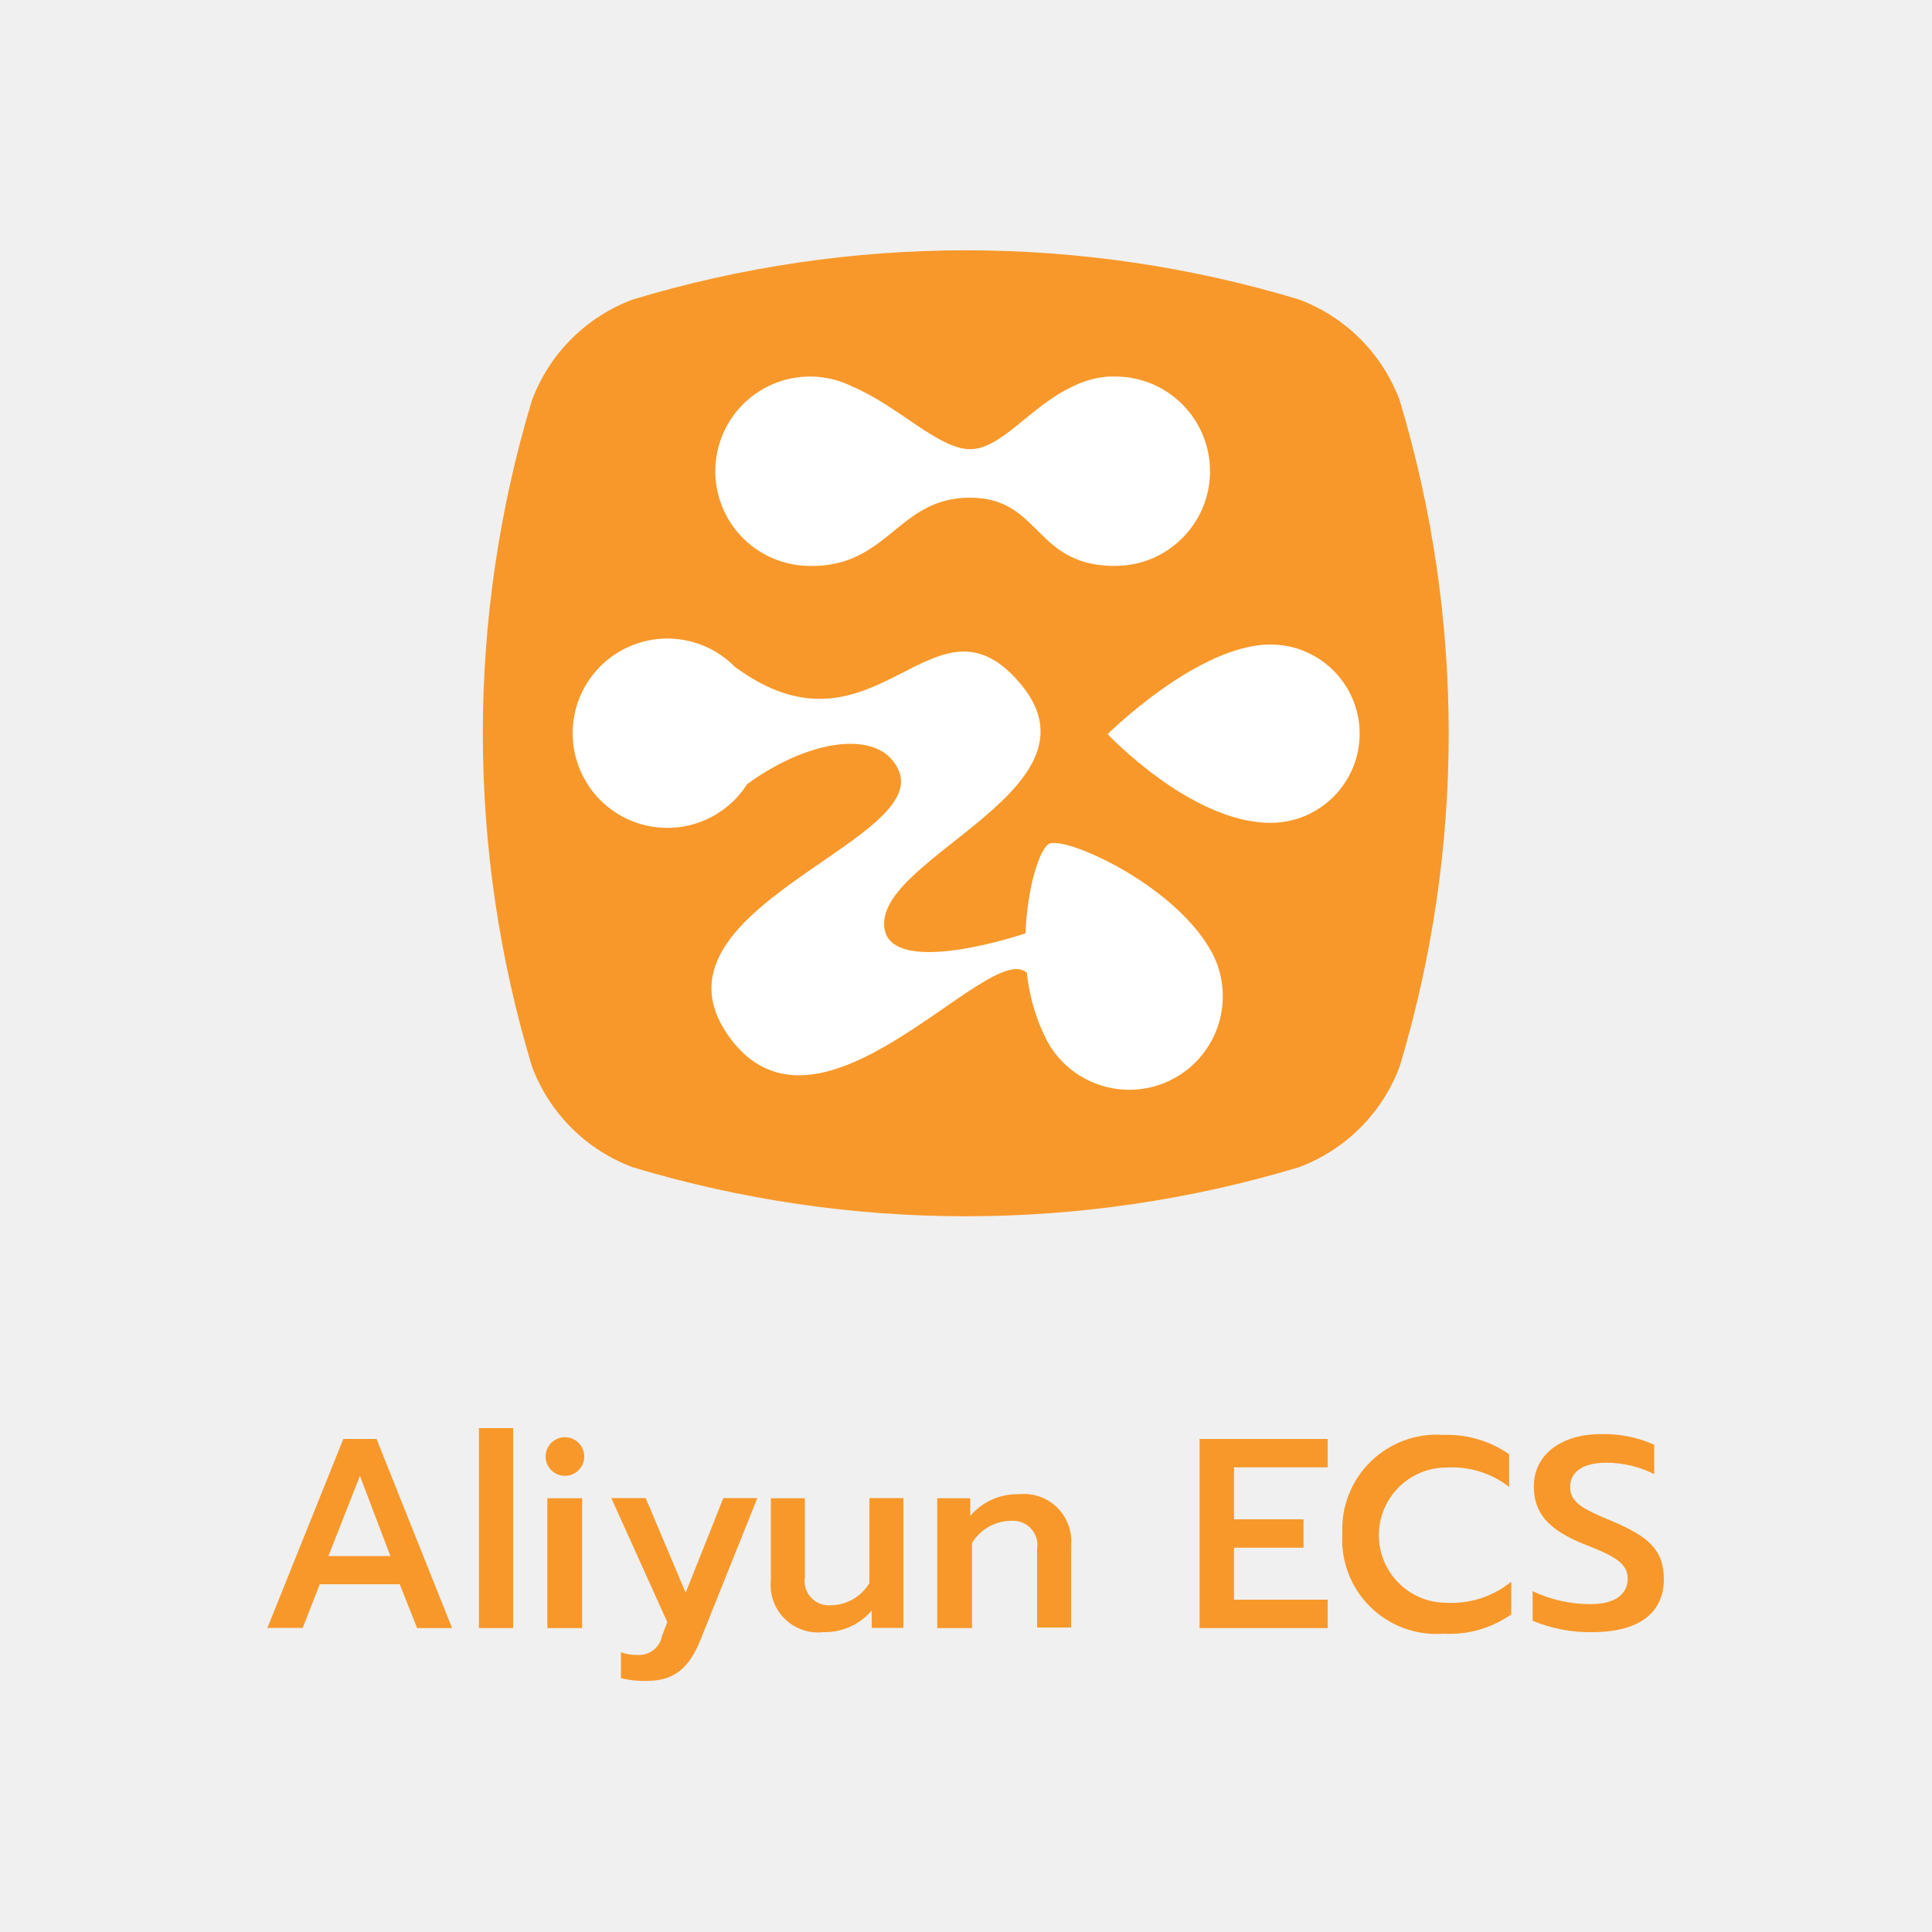
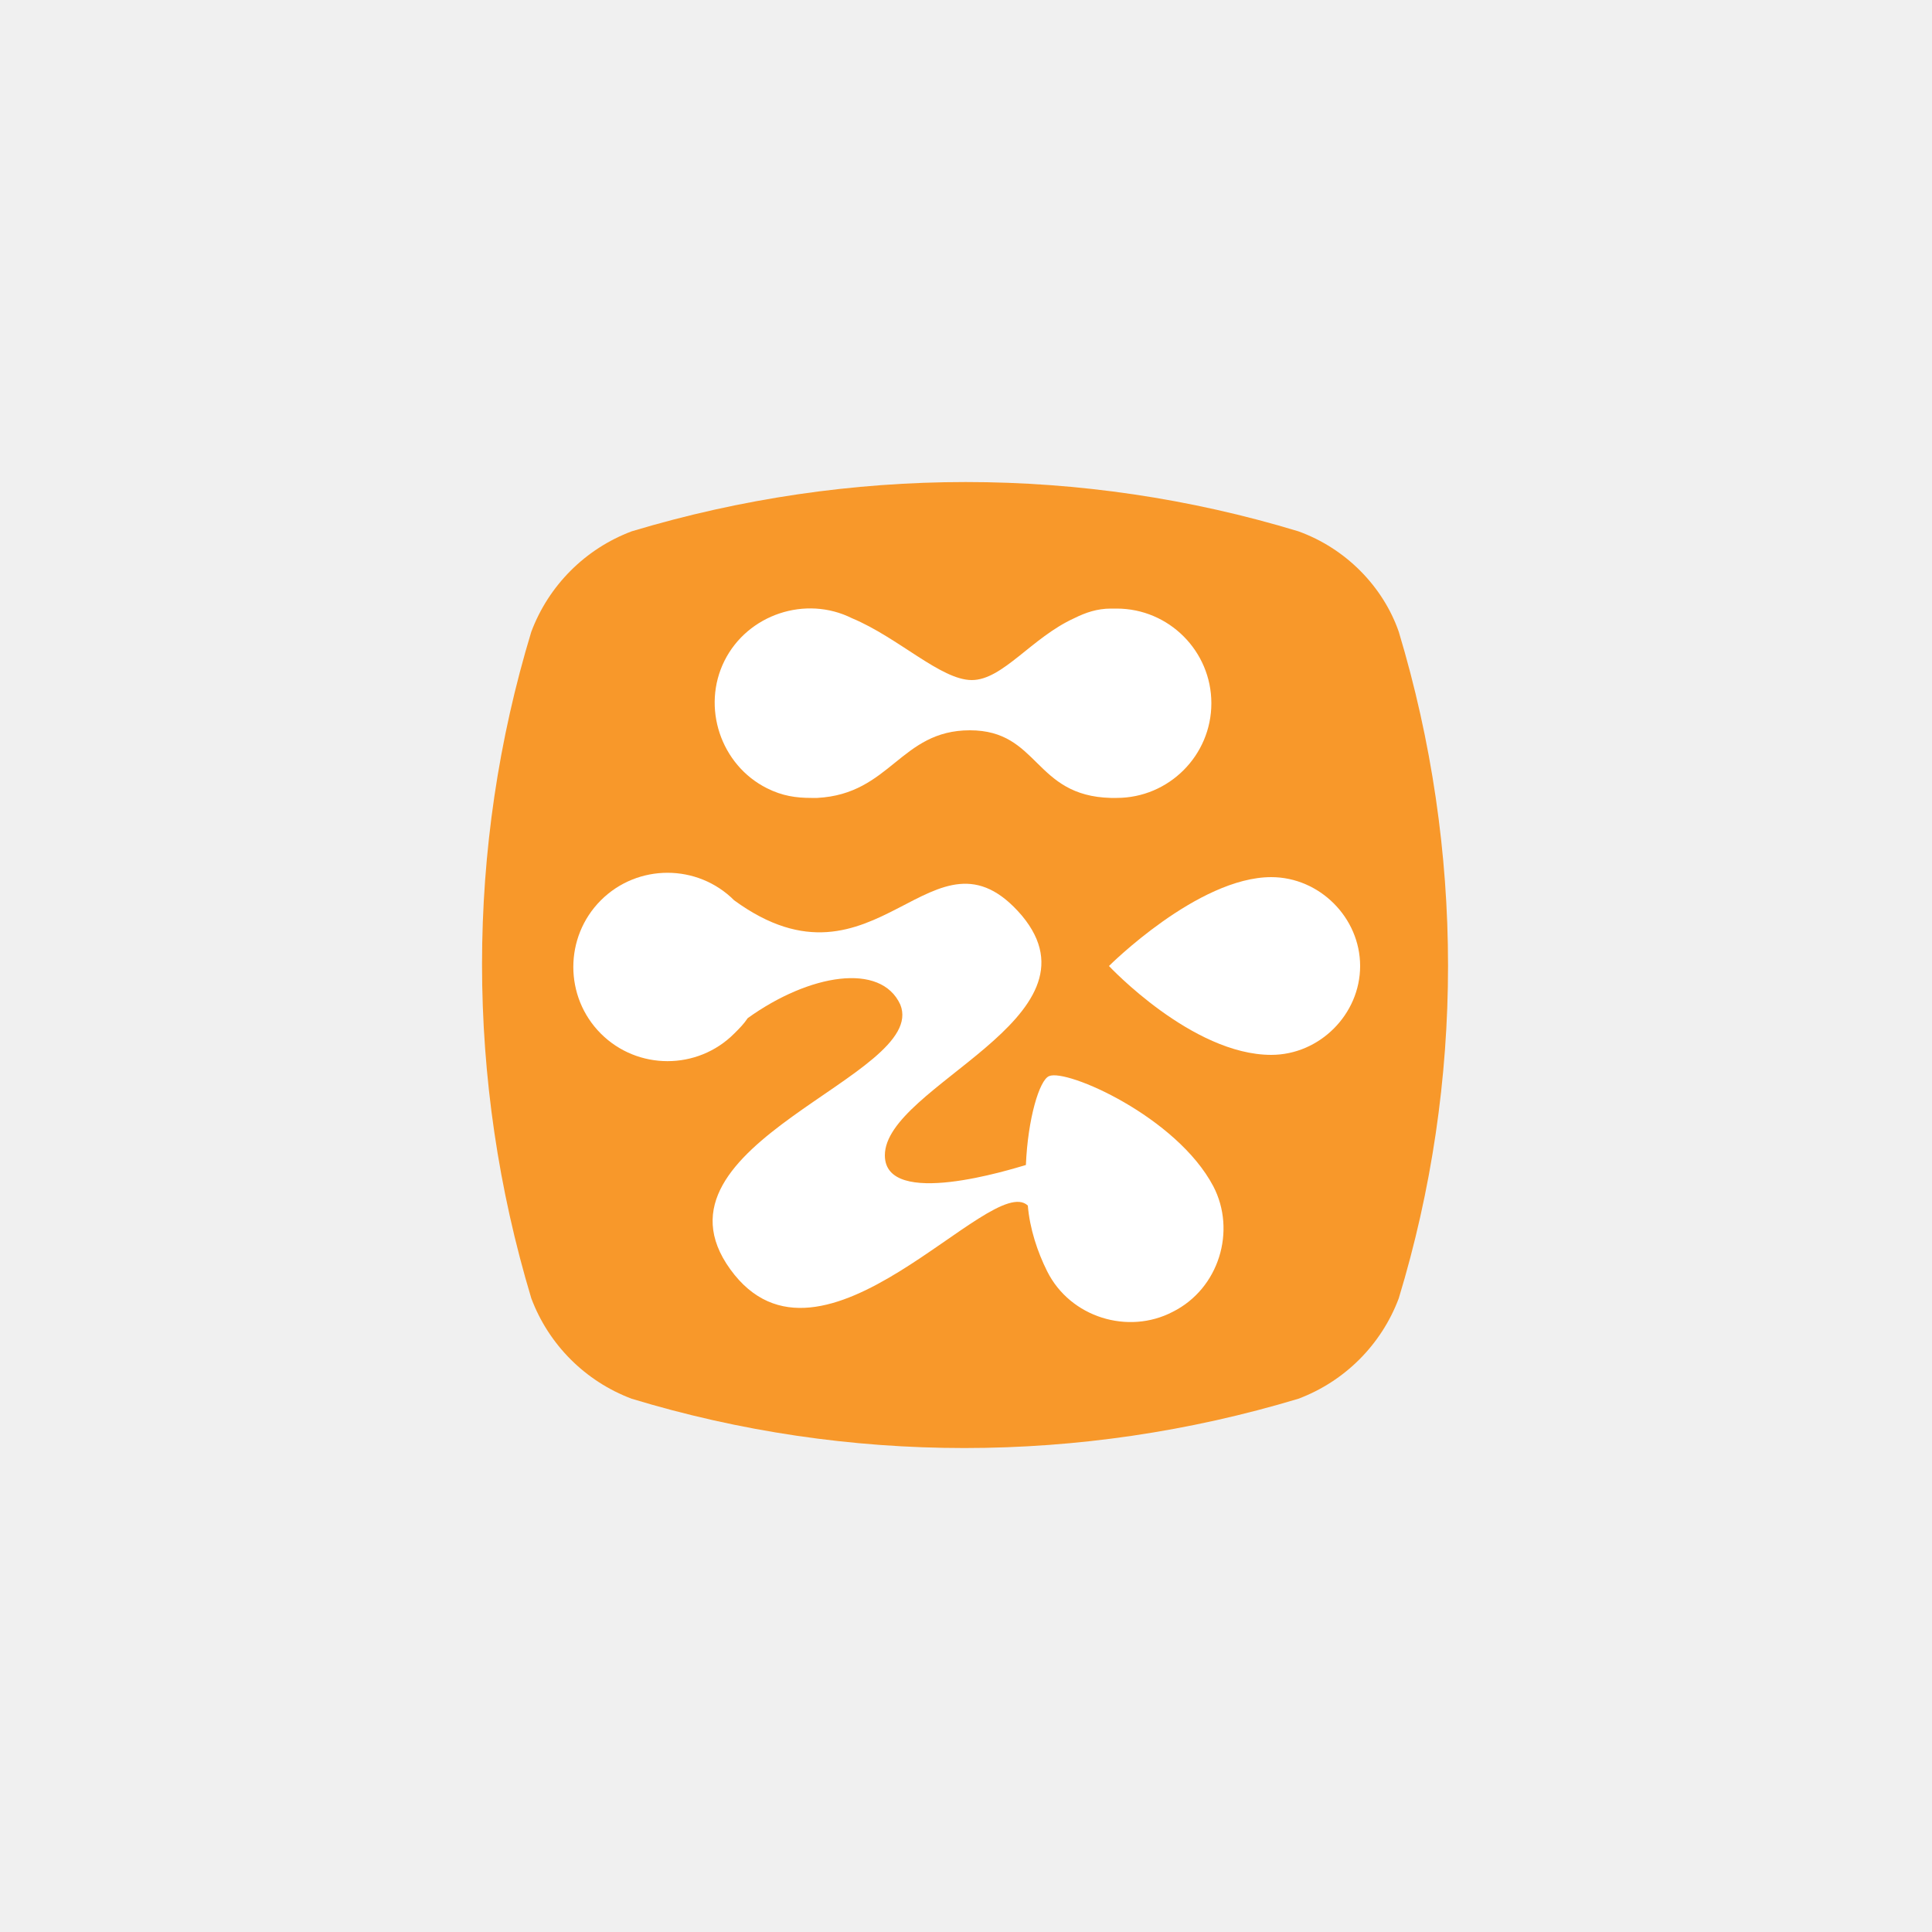
- <svg xmlns="http://www.w3.org/2000/svg" id="Layer_1" data-name="Layer 1" viewBox="0 0 100 100">
-   <defs>
-     <style>.cls-1{fill:#f8982a;}.cls-2{fill:#fff;}</style>
-   </defs>
-   <path class="cls-1" d="M67.23,15.5a59.67,59.67,0,0,0-34.47,0,8.88,8.88,0,0,0-5.23,5.23,59.74,59.74,0,0,0,0,34.46,8.88,8.88,0,0,0,5.23,5.23,59.85,59.85,0,0,0,34.46,0,8.88,8.88,0,0,0,5.23-5.23,59.85,59.85,0,0,0,0-34.46A8.88,8.88,0,0,0,67.23,15.5Z" />
-   <path class="cls-2" d="M65.76,33.36C62,33.36,57.33,38,57.33,38s4.32,4.59,8.43,4.59A4.59,4.59,0,1,0,65.76,33.36Z" />
-   <path class="cls-2" d="M54.31,43.67c-0.49.23-1.14,2.24-1.23,4.64-0.68.23-7.32,2.34-7.32-.5,0-3.57,11.49-7.06,7.1-12.37-4.55-5.5-7.51,4.47-14.83-.93h0a4.9,4.9,0,1,0,.64,6.08c3.17-2.33,6.93-2.93,7.86-.68,1.51,3.72-13.47,7.22-8.8,13.74s13.46-5.09,15.42-3.3h0a9.93,9.93,0,0,0,1,3.44,4.84,4.84,0,1,0,8.6-4.45C60.86,45.8,55.18,43.28,54.31,43.67Z" />
-   <path class="cls-2" d="M42,29.29h0.27c3.76-.15,4.3-3.53,7.93-3.53s3.31,3.39,7.27,3.53h0.26a4.9,4.9,0,0,0,0-9.8H57.39a4.91,4.91,0,0,0-1.88.52c-2.16,1-3.67,3.24-5.3,3.24S46.48,21,44.1,20A4.9,4.9,0,1,0,42,29.29Z" />
-   <path class="cls-1" d="M17.77,74.48h1.72l3.91,9.79H21.59L20.69,82H16.55l-0.88,2.26H13.84Zm2.44,6.07-1.58-4.16L17,80.54H20.2Z" />
-   <path class="cls-1" d="M24.79,73.92h1.77V84.27H24.79V73.92Z" />
-   <path class="cls-1" d="M28.24,75.39a1,1,0,0,1,1-1,1,1,0,0,1,1,1,1,1,0,0,1-1,1A1,1,0,0,1,28.24,75.39Zm0.1,2.16h1.79v6.72H28.33V77.55Z" />
-   <path class="cls-1" d="M32.14,86.86V85.52a2.3,2.3,0,0,0,.87.14,1.21,1.21,0,0,0,1.26-1l0.27-.7-2.9-6.42h1.78l2.07,4.9,1.95-4.9H39.2l-2.94,7.33C35.69,86.31,34.9,87,33.53,87A4.89,4.89,0,0,1,32.14,86.86Z" />
-   <path class="cls-1" d="M39.9,81.79V77.55h1.76v4.08A1.26,1.26,0,0,0,43,83.09a2.36,2.36,0,0,0,2-1.15v-4.4h1.76v6.72H45.12V83.36a3.2,3.2,0,0,1-2.52,1.12A2.45,2.45,0,0,1,39.9,81.79Z" />
-   <path class="cls-1" d="M48.51,77.55h1.71v0.91a3.2,3.2,0,0,1,2.52-1.12A2.45,2.45,0,0,1,55.44,80v4.24H53.68V80.19a1.26,1.26,0,0,0-1.37-1.47,2.36,2.36,0,0,0-2,1.15v4.4H48.51V77.55Z" />
-   <path class="cls-1" d="M62.09,74.48h6.63v1.47H63.87v2.69h3.6v1.47h-3.6V82.8h4.85v1.47H62.09V74.48Z" />
-   <path class="cls-1" d="M69.48,79.38a4.89,4.89,0,0,1,5.24-5.11,5.6,5.6,0,0,1,3.39,1v1.69a4.81,4.81,0,0,0-3.24-1,3.49,3.49,0,1,0,0,7,4.9,4.9,0,0,0,3.35-1.09v1.69a5.52,5.52,0,0,1-3.5,1A4.88,4.88,0,0,1,69.48,79.38Z" />
-   <path class="cls-1" d="M79.33,83.89V82.36a7,7,0,0,0,3,.67c1.27,0,1.92-.52,1.92-1.32S83.55,80.53,82,79.93c-1.81-.73-2.61-1.57-2.61-3,0-1.61,1.39-2.7,3.46-2.7a6.28,6.28,0,0,1,2.77.55V76.3a5.55,5.55,0,0,0-2.47-.59c-1.19,0-1.88.45-1.88,1.26s0.69,1.15,2.16,1.76c1.83,0.77,2.69,1.46,2.69,3,0,1.69-1.2,2.75-3.71,2.75A7.69,7.69,0,0,1,79.33,83.89Z" />
+ <svg xmlns="http://www.w3.org/2000/svg" version="1.1" id="Layer_1" x="0px" y="0px" viewBox="0 0 100 100" style="enable-background:new 0 0 100 100;" xml:space="preserve">
+   <style type="text/css">
+ 	.st0{fill:#F8982A;}
+ 	.st1{fill:#FFFFFF;}
+ </style>
+   <g>
+     <path class="st0" d="M67.2,27.5c-11.2-3.4-23.2-3.4-34.5,0c-2.4,0.9-4.3,2.8-5.2,5.2c-3.4,11.2-3.4,23.2,0,34.5   c0.9,2.4,2.8,4.3,5.2,5.2c11.2,3.4,23.2,3.4,34.5,0c2.4-0.9,4.3-2.8,5.2-5.2c3.4-11.2,3.4-23.2,0-34.5   C71.6,30.4,69.7,28.4,67.2,27.5z" />
+     <path class="st1" d="M65.8,45.4c-3.8,0-8.4,4.6-8.4,4.6s4.3,4.6,8.4,4.6c2.5,0,4.6-2.1,4.6-4.6C70.4,47.5,68.3,45.4,65.8,45.4   L65.8,45.4z" />
+     <path class="st1" d="M54.3,55.7c-0.5,0.2-1.1,2.2-1.2,4.6c-0.7,0.2-7.3,2.3-7.3-0.5c0-3.6,11.5-7.1,7.1-12.4   C48.3,42,45.4,52,38,46.6l0,0c-1.9-1.9-5-1.9-6.9,0c-1.9,1.9-1.9,5,0,6.9c1.9,1.9,5,1.9,6.9,0c0.3-0.3,0.5-0.5,0.7-0.8   c3.2-2.3,6.9-2.9,7.9-0.7c1.5,3.7-13.5,7.2-8.8,13.7s13.5-5.1,15.4-3.3l0,0c0.1,1.2,0.5,2.4,1,3.4c1.2,2.4,4.2,3.3,6.5,2.1   c2.4-1.2,3.3-4.2,2.1-6.5C60.9,57.8,55.2,55.3,54.3,55.7z" />
+     <path class="st1" d="M42,41.3h0.3c3.8-0.2,4.3-3.5,7.9-3.5s3.3,3.4,7.3,3.5h0.3c2.7,0,4.9-2.2,4.9-4.9c0-2.7-2.2-4.9-4.9-4.9h-0.3   c-0.7,0-1.3,0.2-1.9,0.5c-2.2,1-3.7,3.2-5.3,3.2S46.5,33,44.1,32c-2.4-1.2-5.4-0.2-6.6,2.2c-1.2,2.4-0.2,5.4,2.2,6.6   C40.5,41.2,41.2,41.3,42,41.3z" />
+   </g>
</svg>
